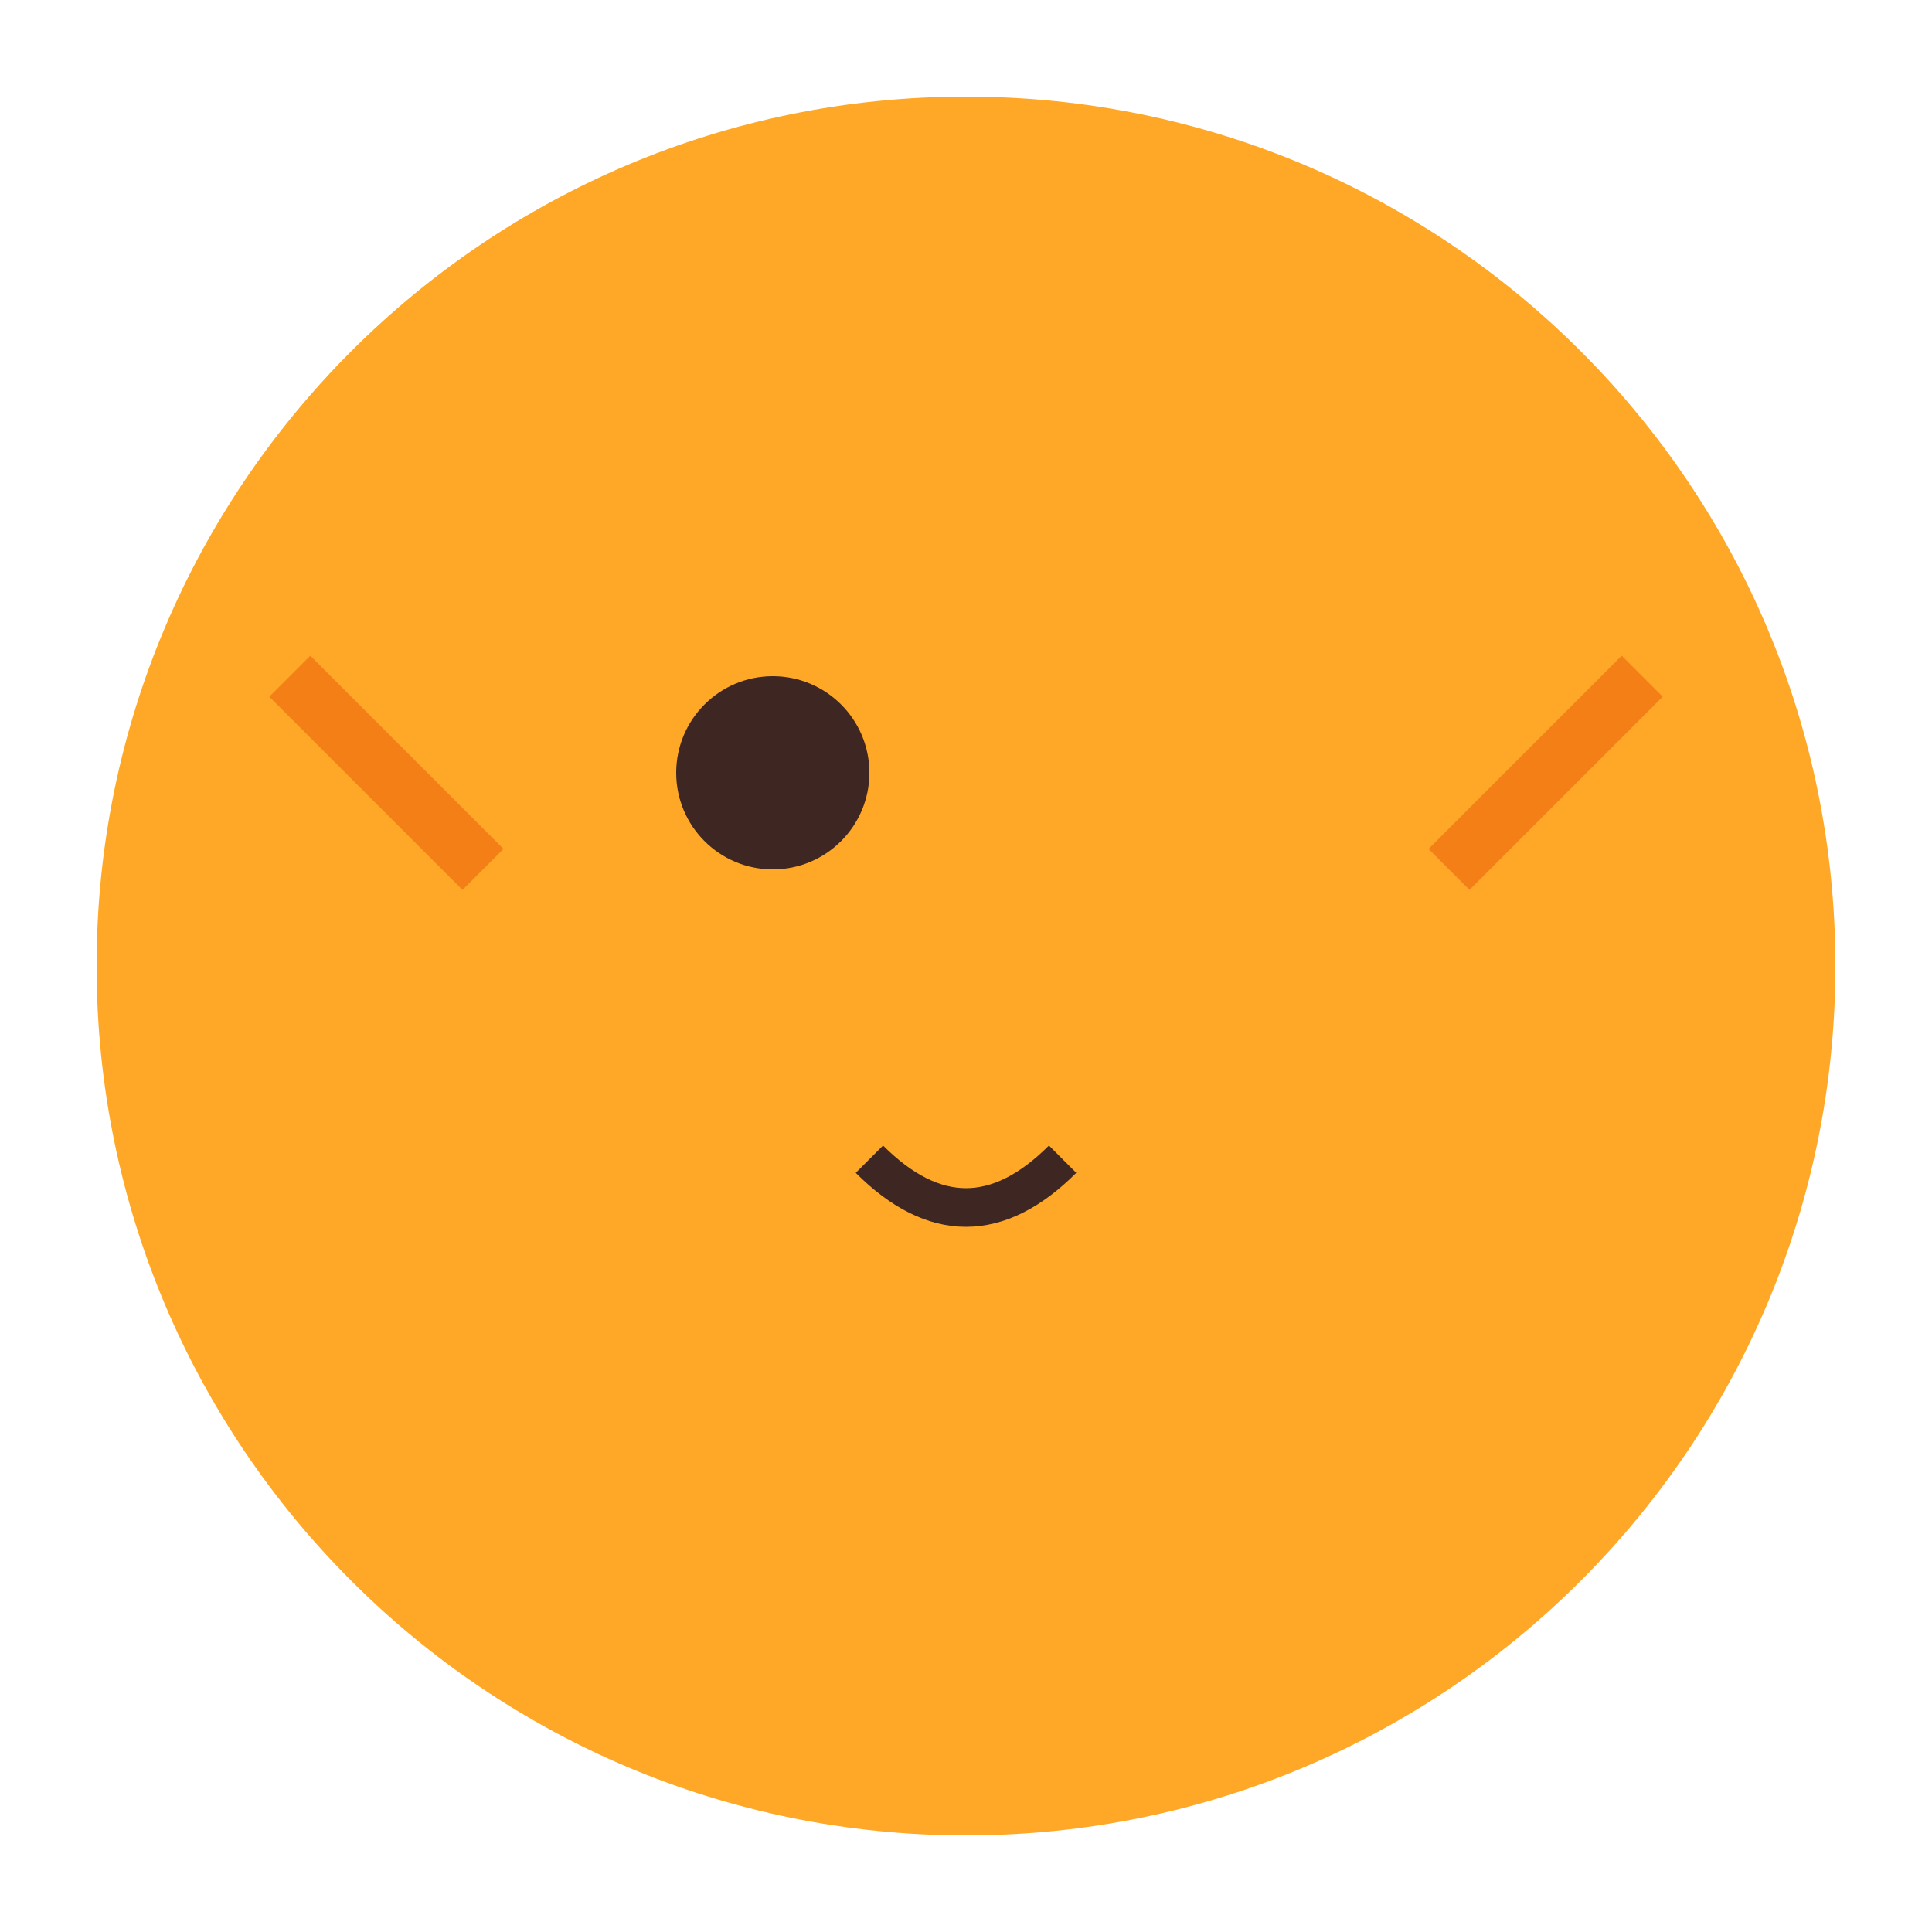
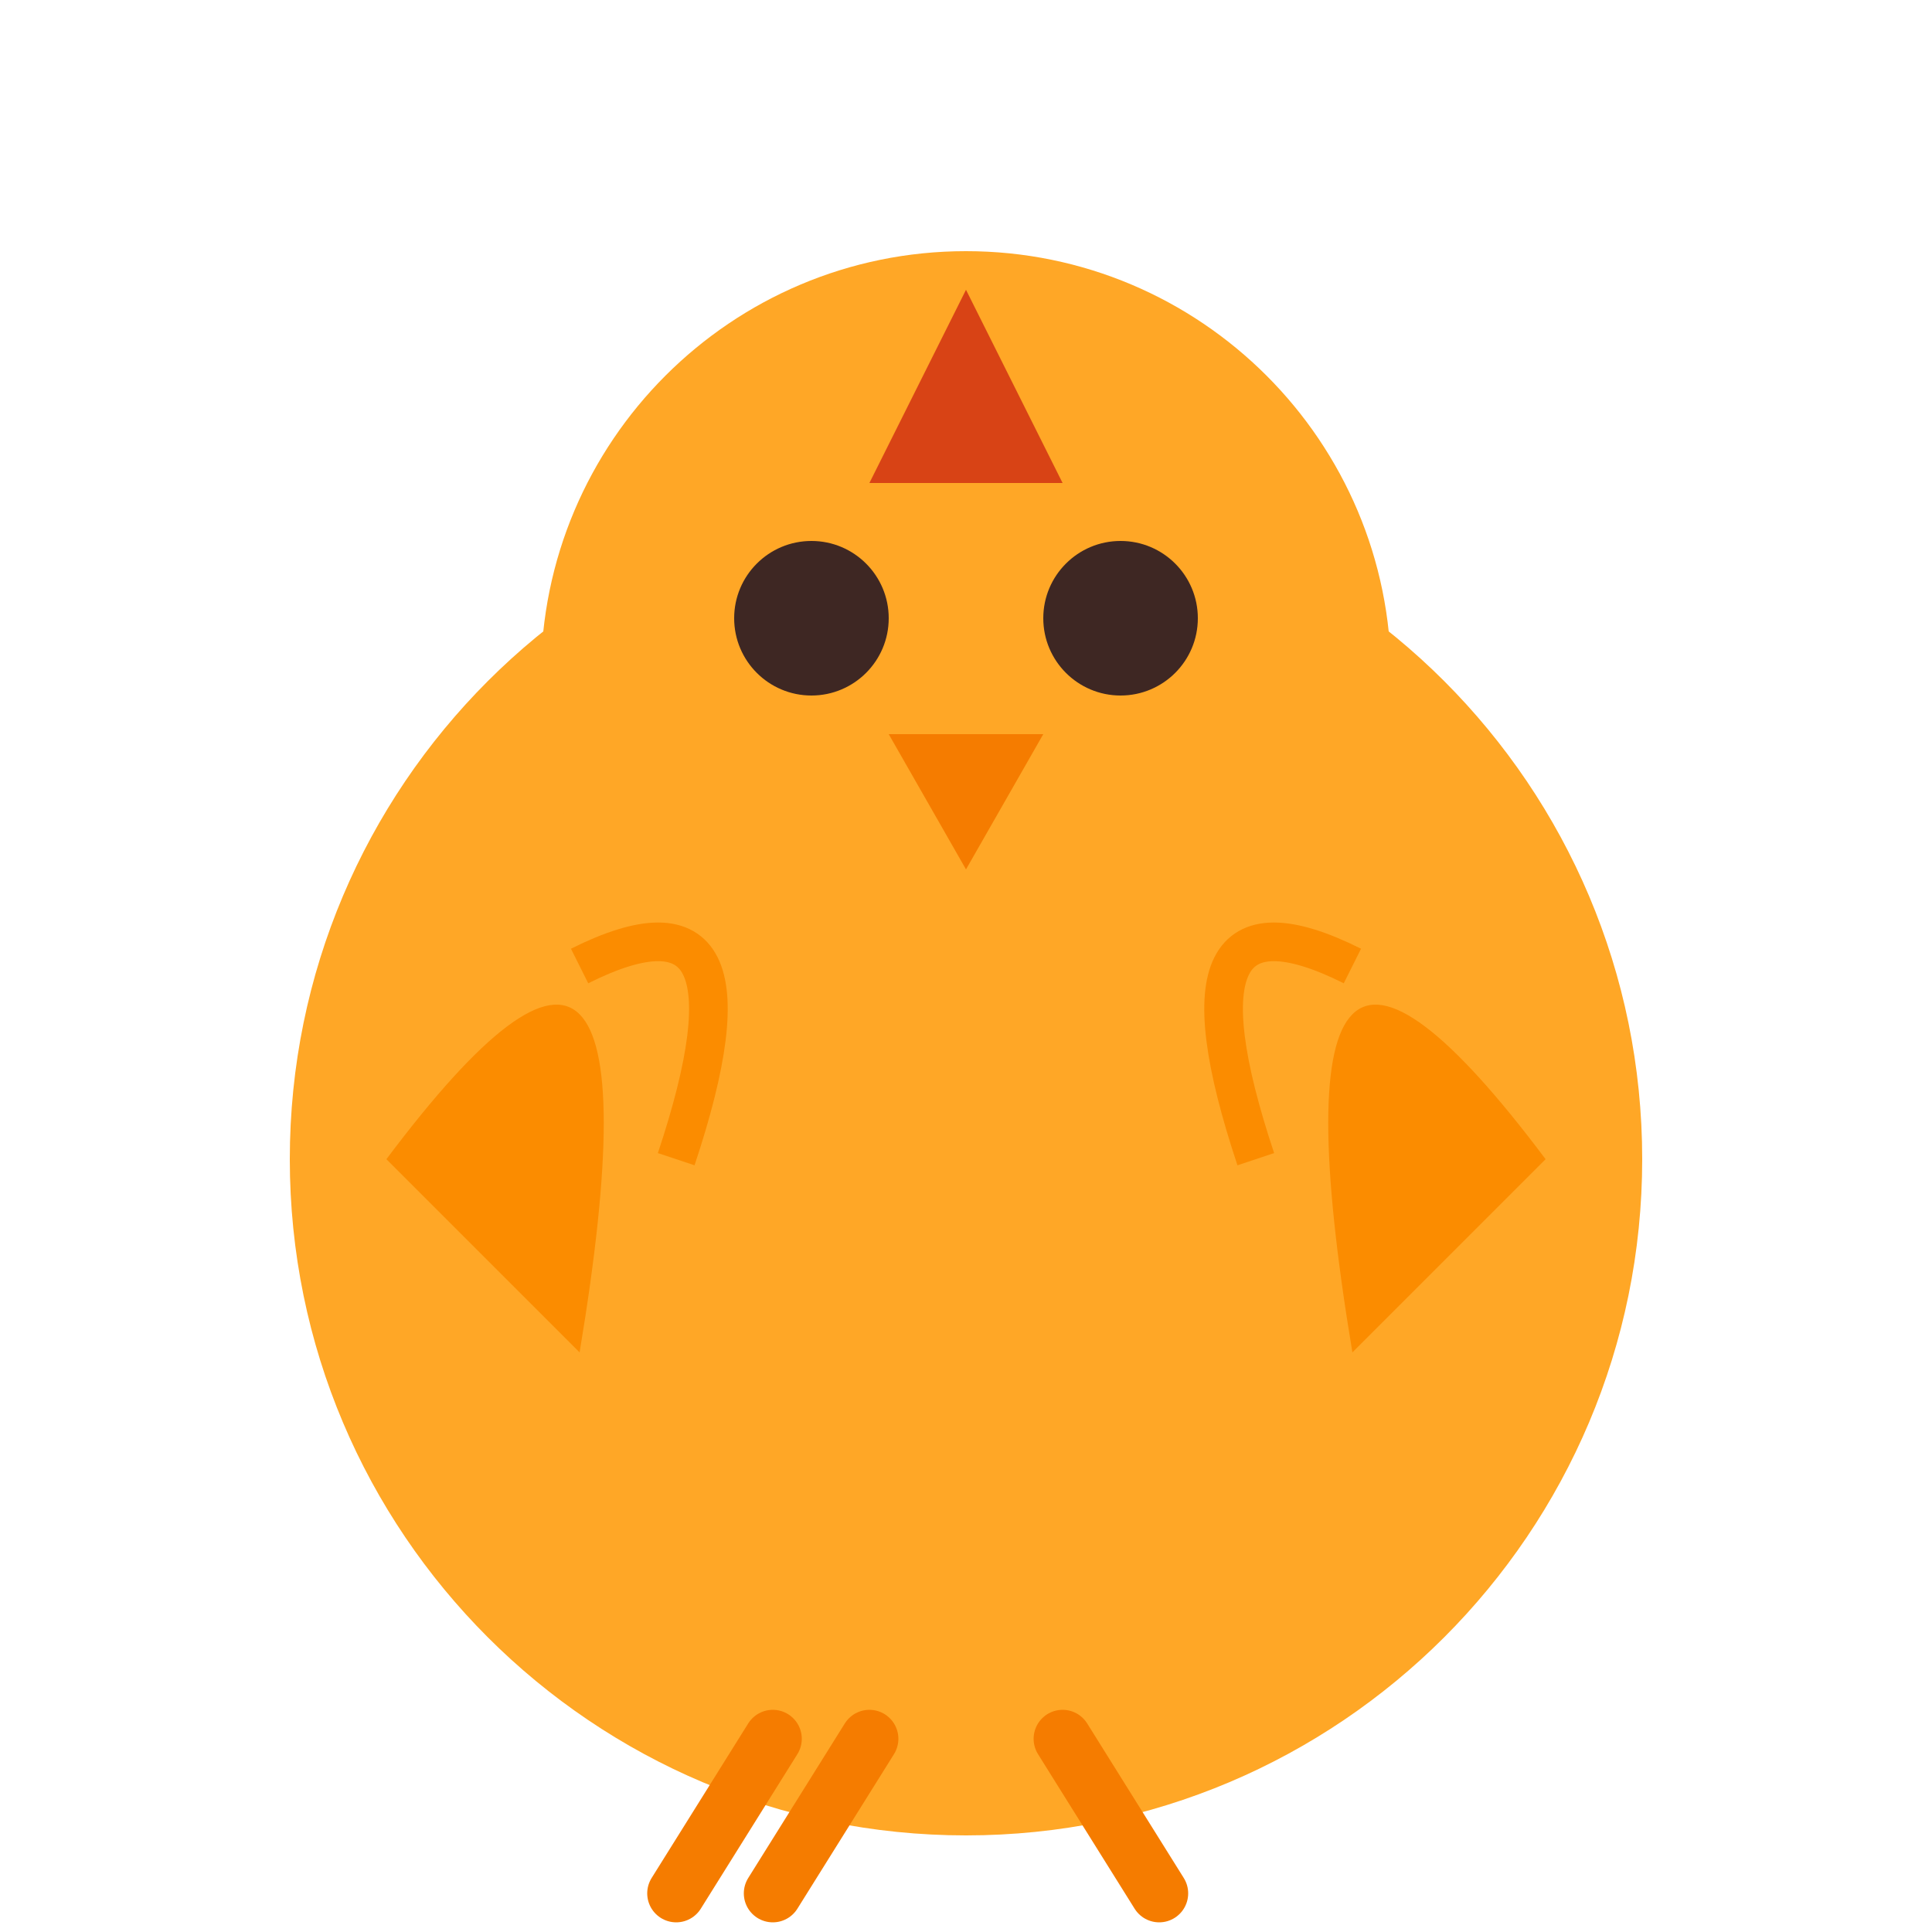
<svg xmlns="http://www.w3.org/2000/svg" viewBox="0 0 100 100">
-   <circle cx="50" cy="50" r="45" fill="#FFA726" />
-   <circle cx="40" cy="40" r="5" fill="#3E2723" />
-   <path d="M55 60 Q50 65 45 60" stroke="#3E2723" stroke-width="2" fill="none" />
-   <path d="M25 45 L15 35" stroke="#F57F17" stroke-width="3" />
-   <path d="M75 45 L85 35" stroke="#F57F17" stroke-width="3" />
+   <circle cx="50" cy="60" r="35" fill="#FFA726" />
+   <path d="M20 60 Q35 40 30 70" fill="#FB8C00" />
+   <path d="M80 60 Q65 40 70 70" fill="#FB8C00" />
+   <circle cx="50" cy="35" r="22" fill="#FFA726" />
+   <path d="M50 15 L45 25 L55 25 Z" fill="#D84315" />
+   <circle cx="42" cy="32" r="4" fill="#3E2723" />
+   <circle cx="58" cy="32" r="4" fill="#3E2723" />
+   <path d="M46 38 L54 38 L50 45 Z" fill="#F57C00" />
+   <path d="M40 90 L35 98 M45 90 L40 98 M55 90 L60 98" stroke="#F57C00" stroke-width="3" stroke-linecap="round" />
+   <path d="M30 50 Q40 45 35 60" fill="none" stroke="#FB8C00" stroke-width="2" />
+   <path d="M70 50 Q60 45 65 60" fill="none" stroke="#FB8C00" stroke-width="2" />
</svg>
